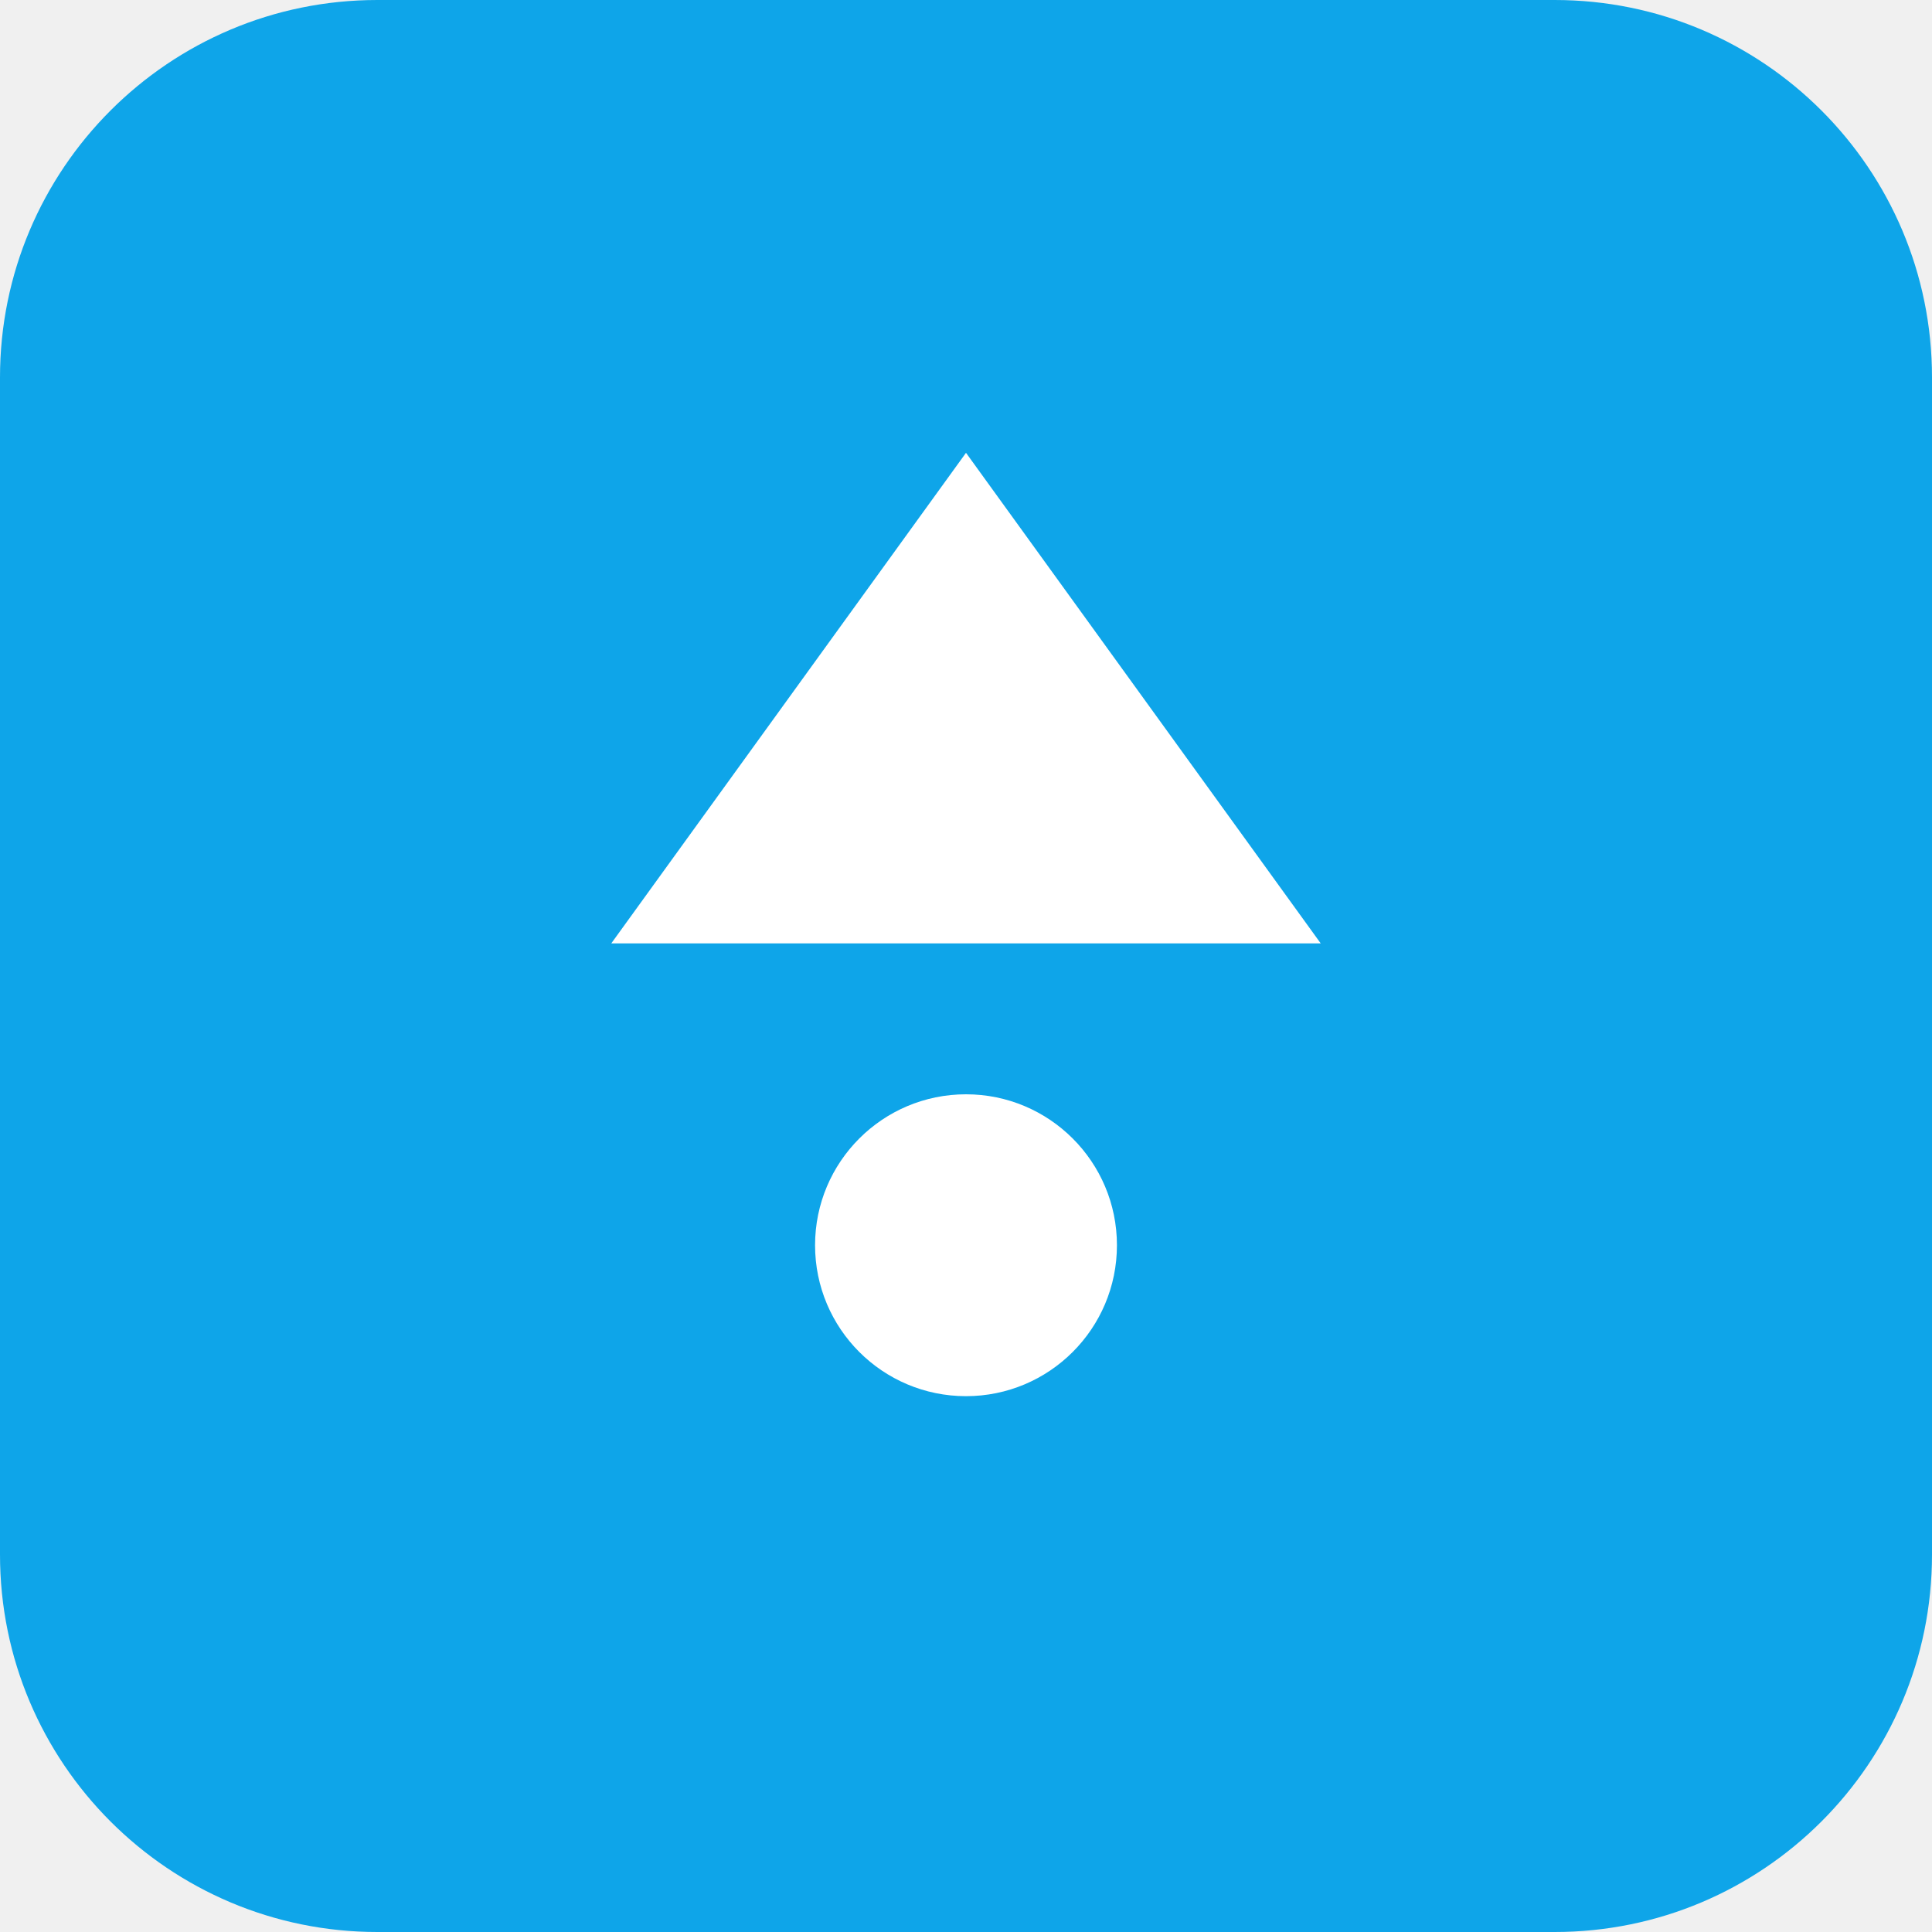
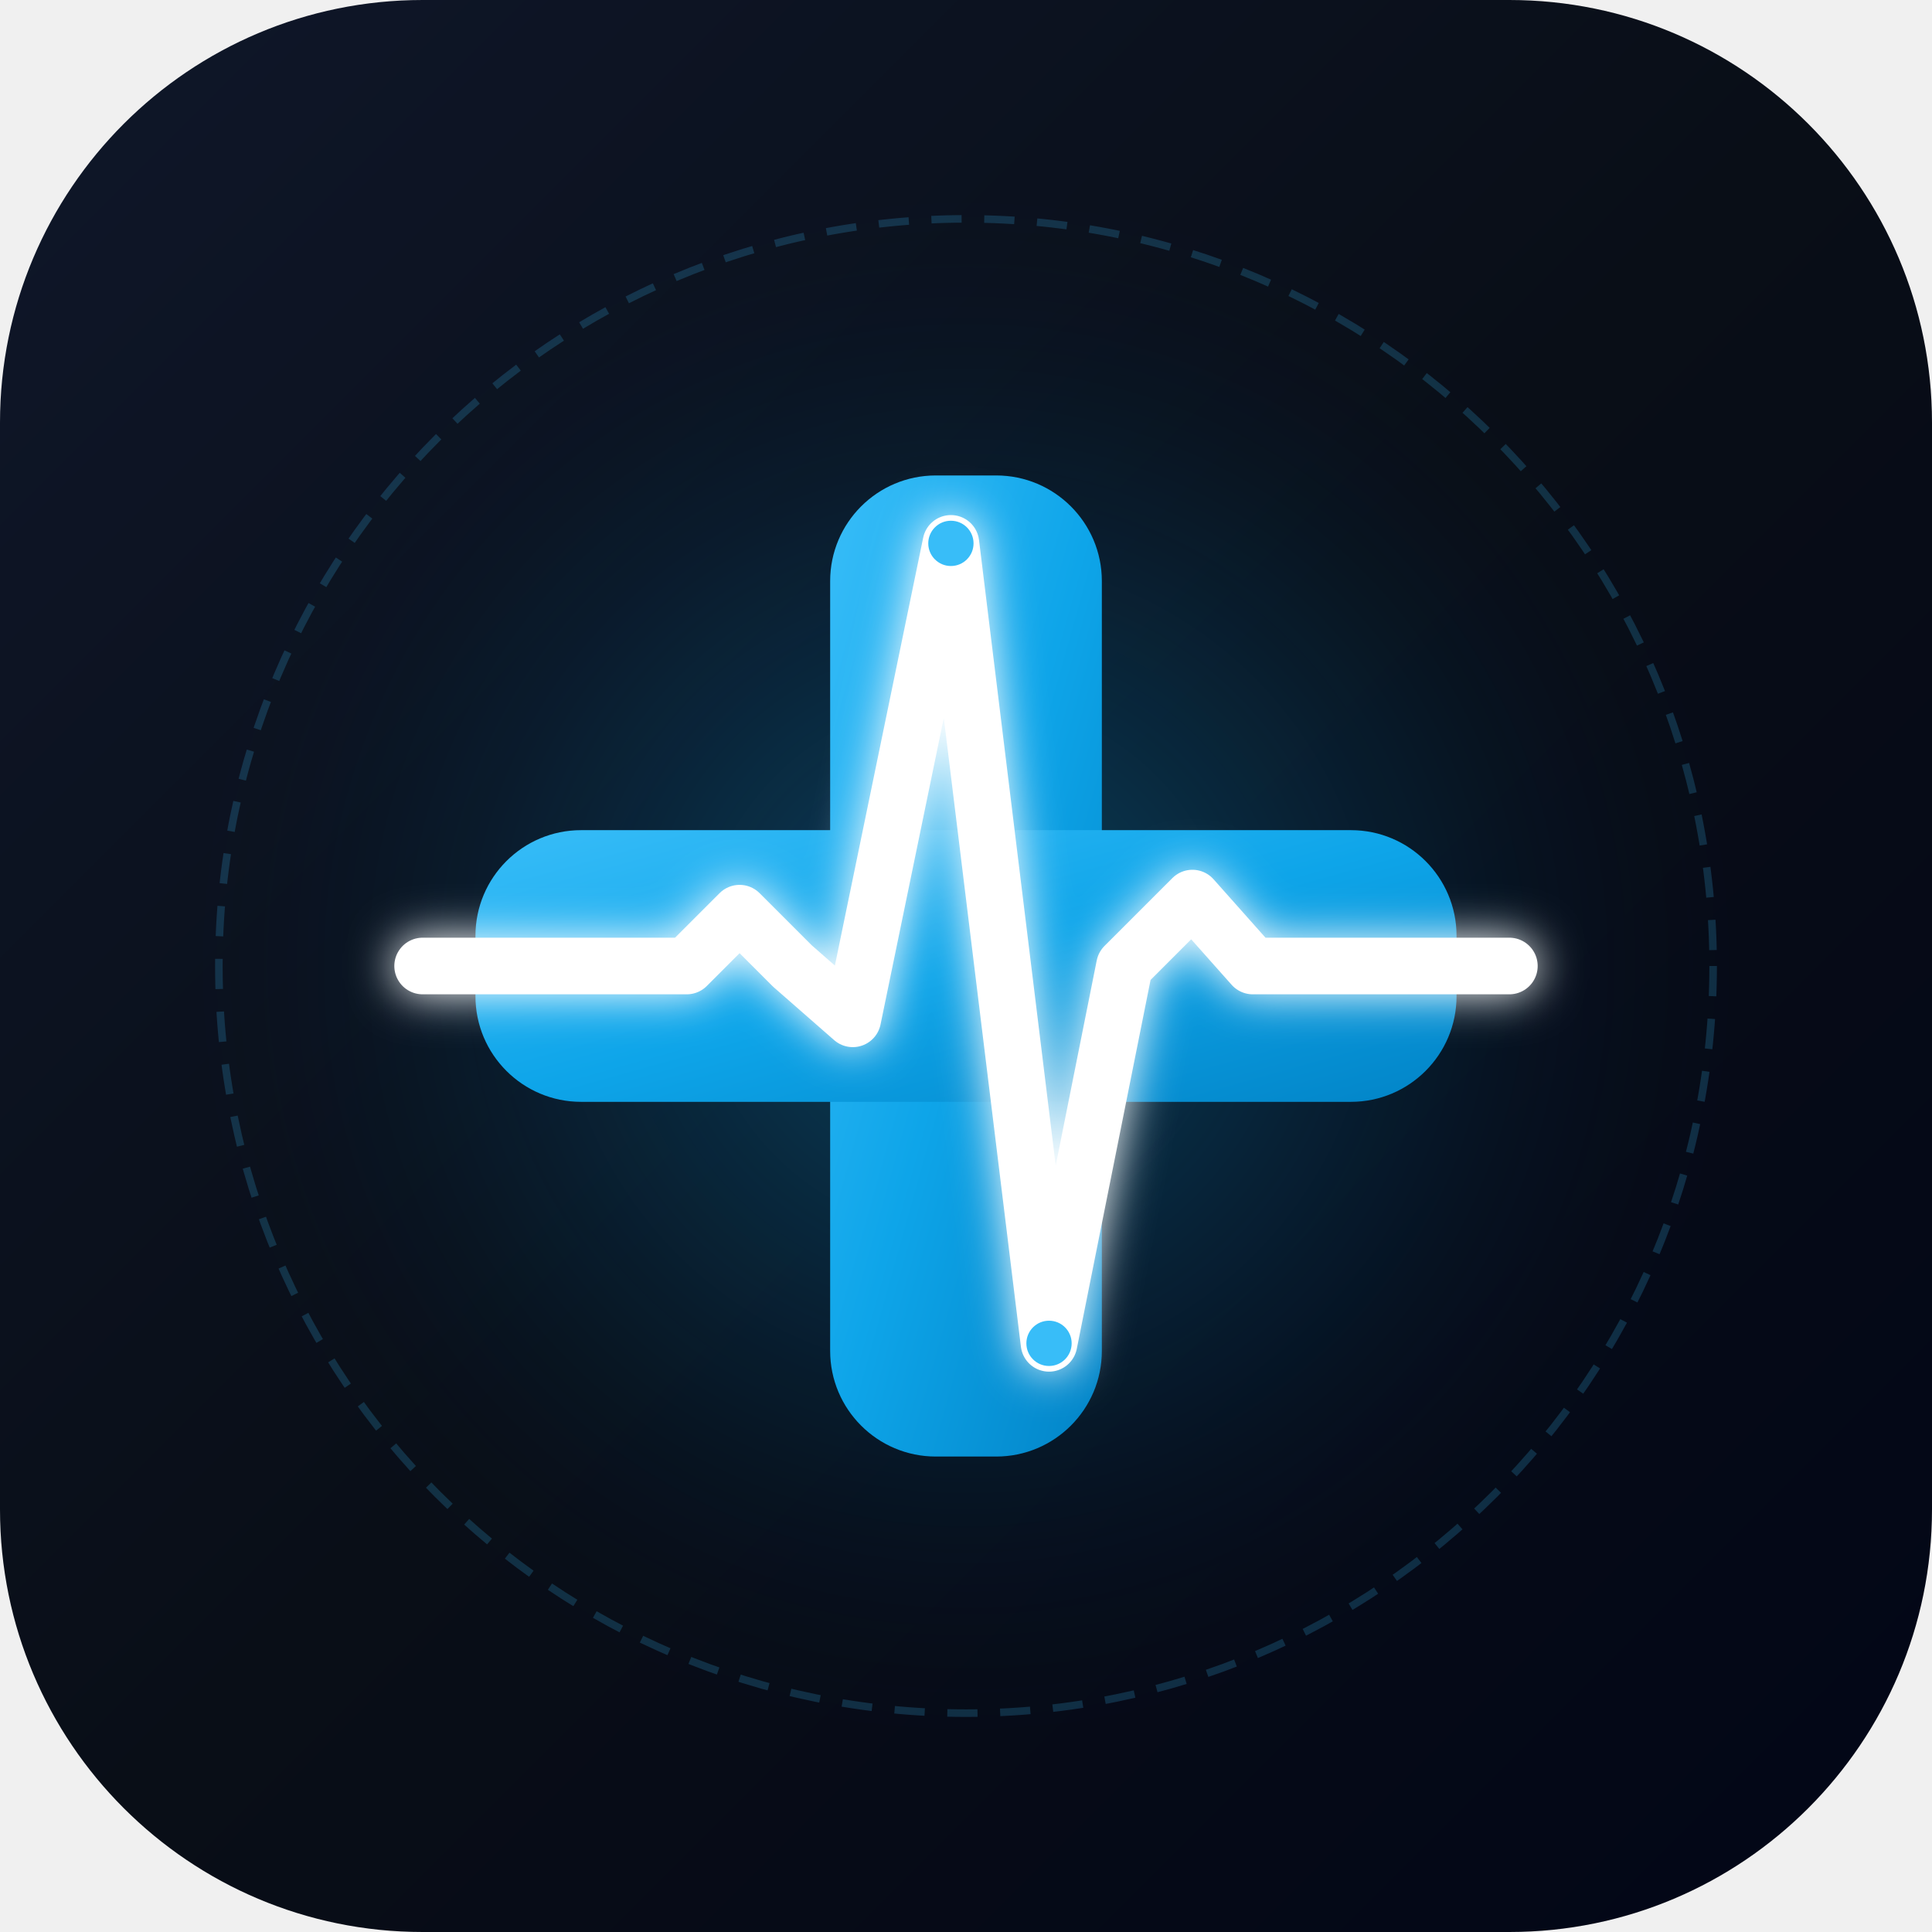
- <svg xmlns="http://www.w3.org/2000/svg" viewBox="0 0 512 512">
-   <rect width="512" height="512" fill="#0ea5e9" rx="100" />
-   <path d="M256 120 L350 250 L162 250 Z" fill="#ffffff" />
-   <circle cx="256" cy="330" r="40" fill="#ffffff" />
+ <svg xmlns="http://www.w3.org/2000/svg" viewBox="0 0 512 512" width="512" height="512">
+   <defs>
+     <linearGradient id="bgGrad" x1="0%" y1="0%" x2="100%" y2="100%">
+       <stop offset="0%" stop-color="#0f172a" />
+       <stop offset="50%" stop-color="#090e17" />
+       <stop offset="100%" stop-color="#020617" />
+     </linearGradient>
+     <linearGradient id="crossGrad" x1="0%" y1="0%" x2="100%" y2="100%">
+       <stop offset="0%" stop-color="#38bdf8" />
+       <stop offset="50%" stop-color="#0ea5e9" />
+       <stop offset="100%" stop-color="#0284c7" />
+     </linearGradient>
+     <radialGradient id="centerGlow" cx="50%" cy="50%" r="50%">
+       <stop offset="0%" stop-color="#0ea5e9" stop-opacity="0.35" />
+       <stop offset="60%" stop-color="#0284c7" stop-opacity="0.1" />
+       <stop offset="100%" stop-color="#0f172a" stop-opacity="0" />
+     </radialGradient>
+     <filter id="glow" x="-20%" y="-20%" width="140%" height="140%">
+       <feGaussianBlur stdDeviation="6" result="blur" />
+       <feMerge>
+         <feMergeNode in="blur" />
+         <feMergeNode in="SourceGraphic" />
+       </feMerge>
+     </filter>
+   </defs>
+   <rect width="512" height="512" rx="112" fill="url(#bgGrad)" />
+   <circle cx="256" cy="256" r="210" fill="url(#centerGlow)" />
+   <circle cx="256" cy="256" r="198" fill="none" stroke="#38bdf8" stroke-width="2" stroke-opacity="0.2" stroke-dasharray="8 6" />
+   <g id="medical-cross">
+     <rect x="220" y="126" width="72" height="260" rx="28" fill="url(#crossGrad)" />
+     <rect x="126" y="220" width="260" height="72" rx="28" fill="url(#crossGrad)" />
+   </g>
+   <path d="M 112 256        L 182 256        L 196 242        L 210 256        L 226 270        L 252 144        L 278 356        L 298 256        L 316 238        L 332 256        L 400 256" fill="none" stroke="#ffffff" stroke-width="15" stroke-linecap="round" stroke-linejoin="round" filter="url(#glow)" />
+   <circle cx="252" cy="144" r="6" fill="#38bdf8" />
+   <circle cx="278" cy="356" r="6" fill="#38bdf8" />
</svg>
